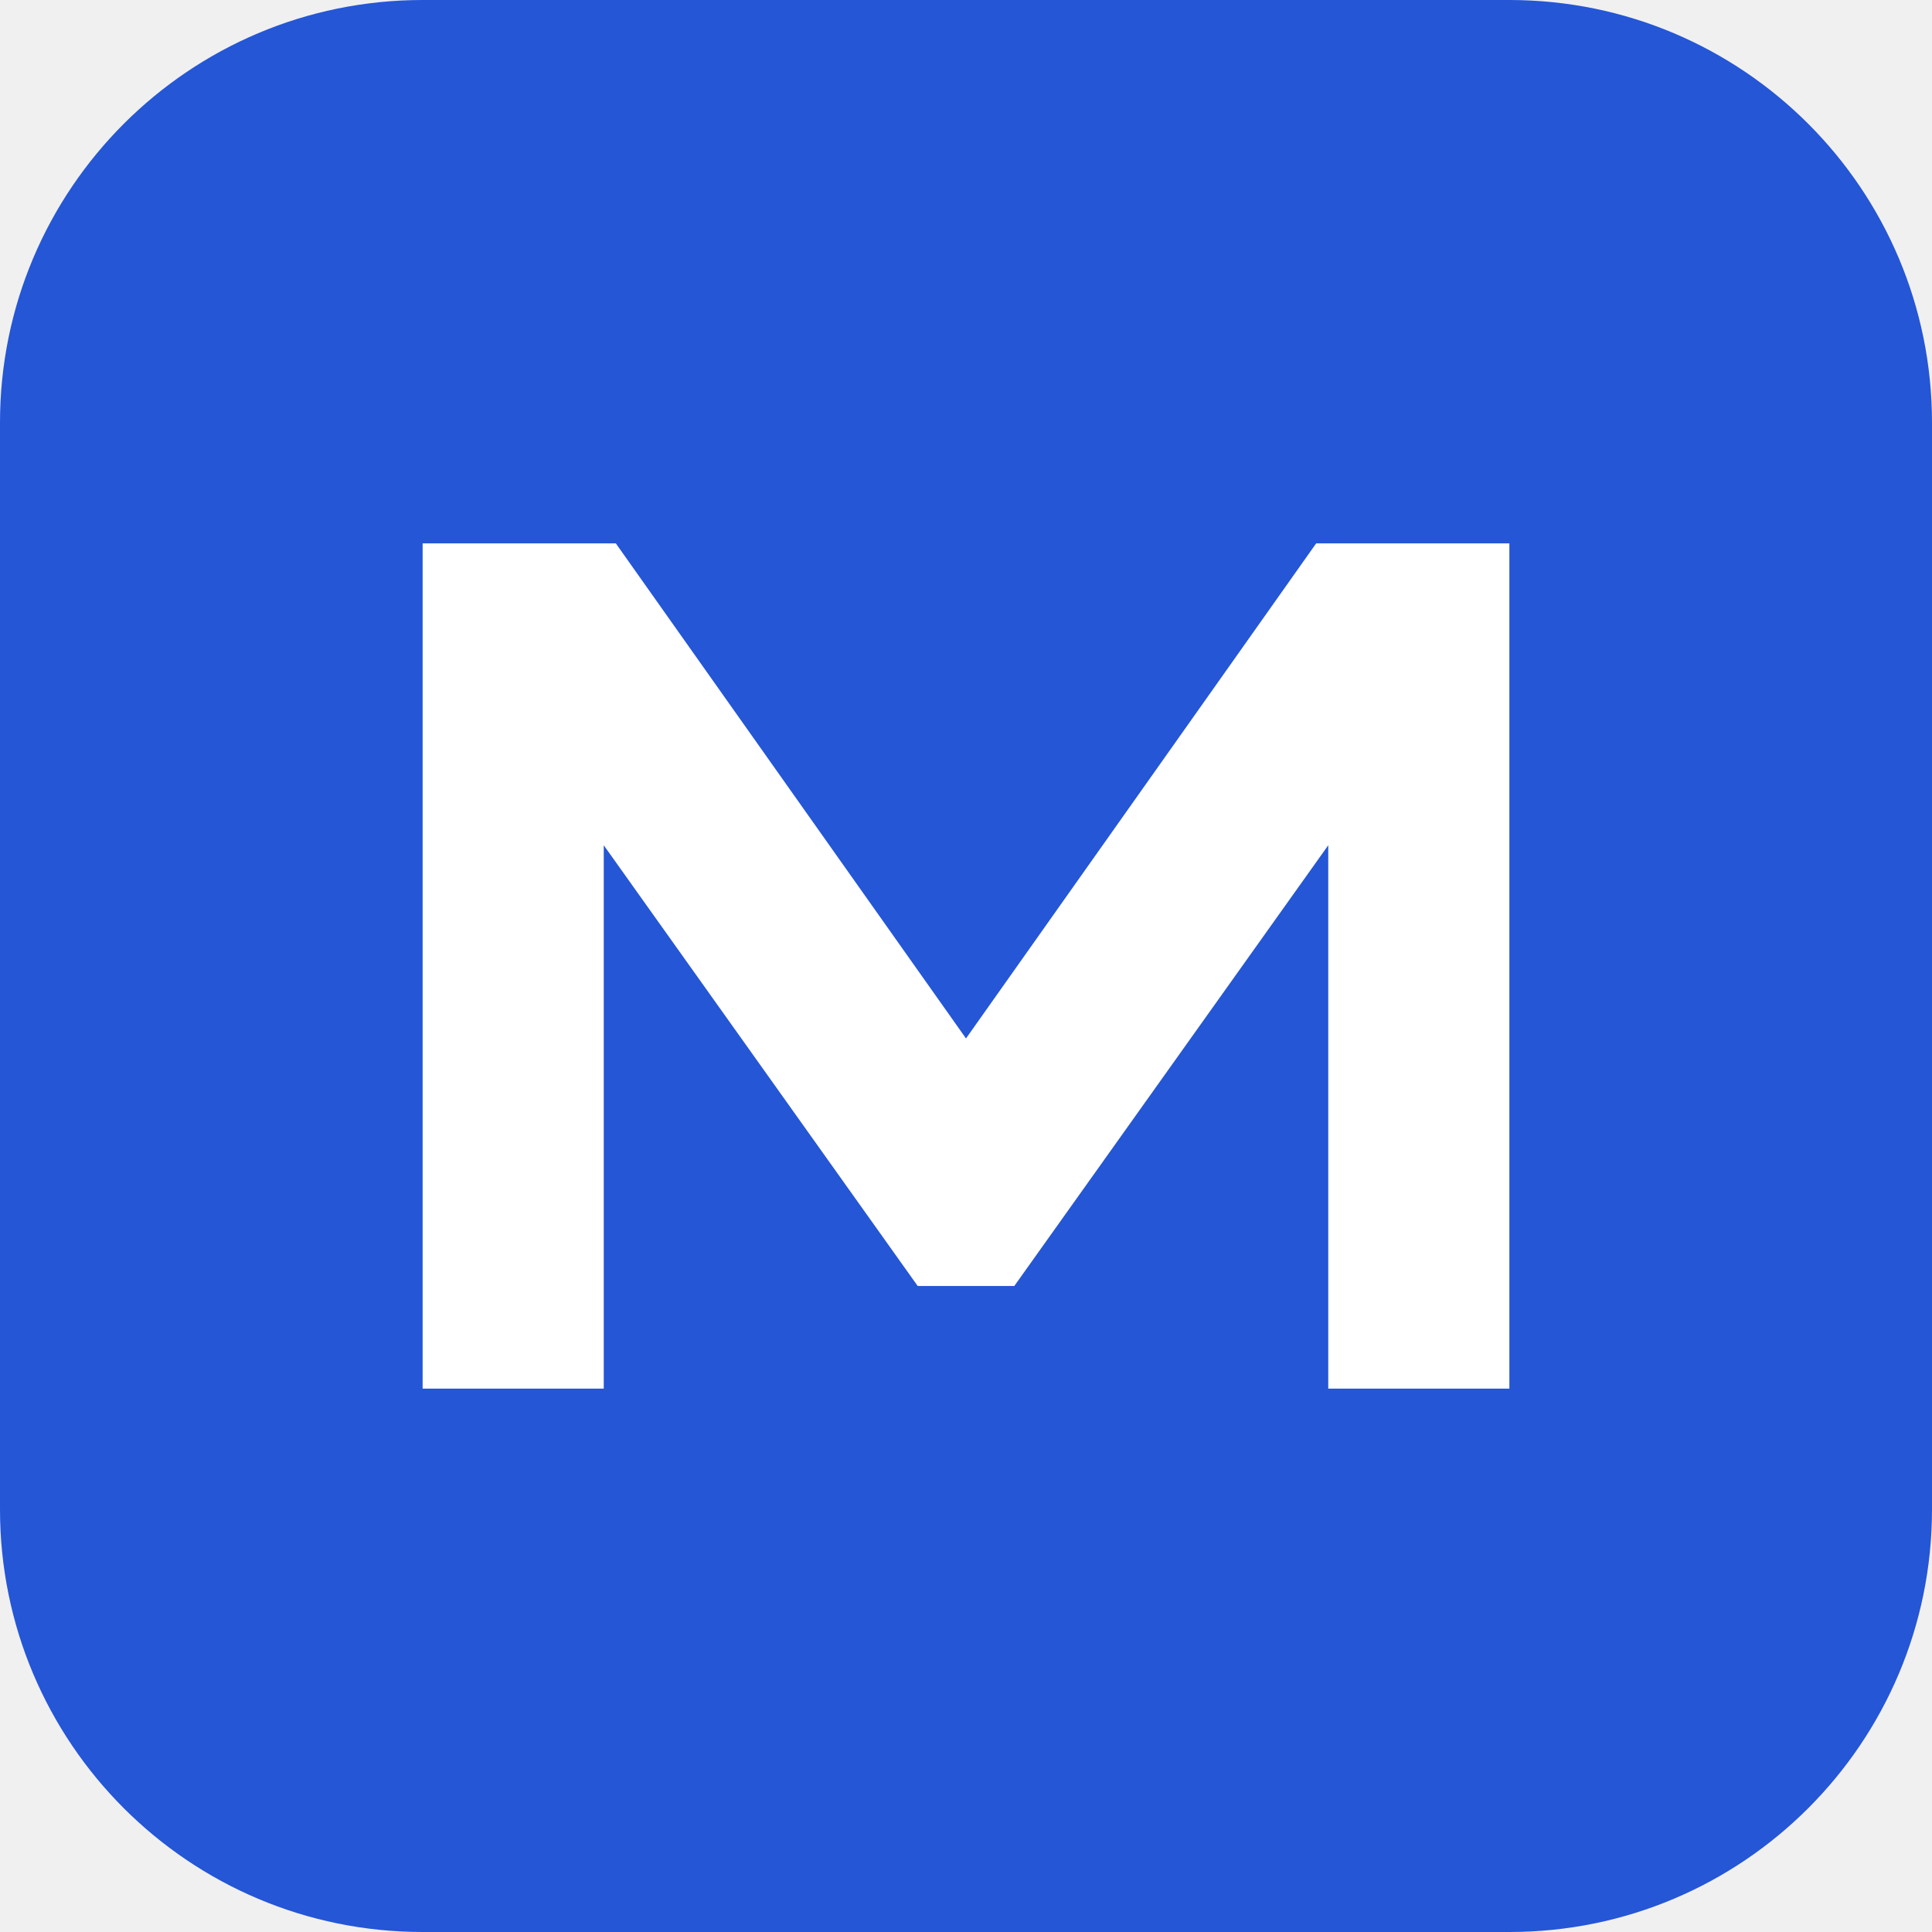
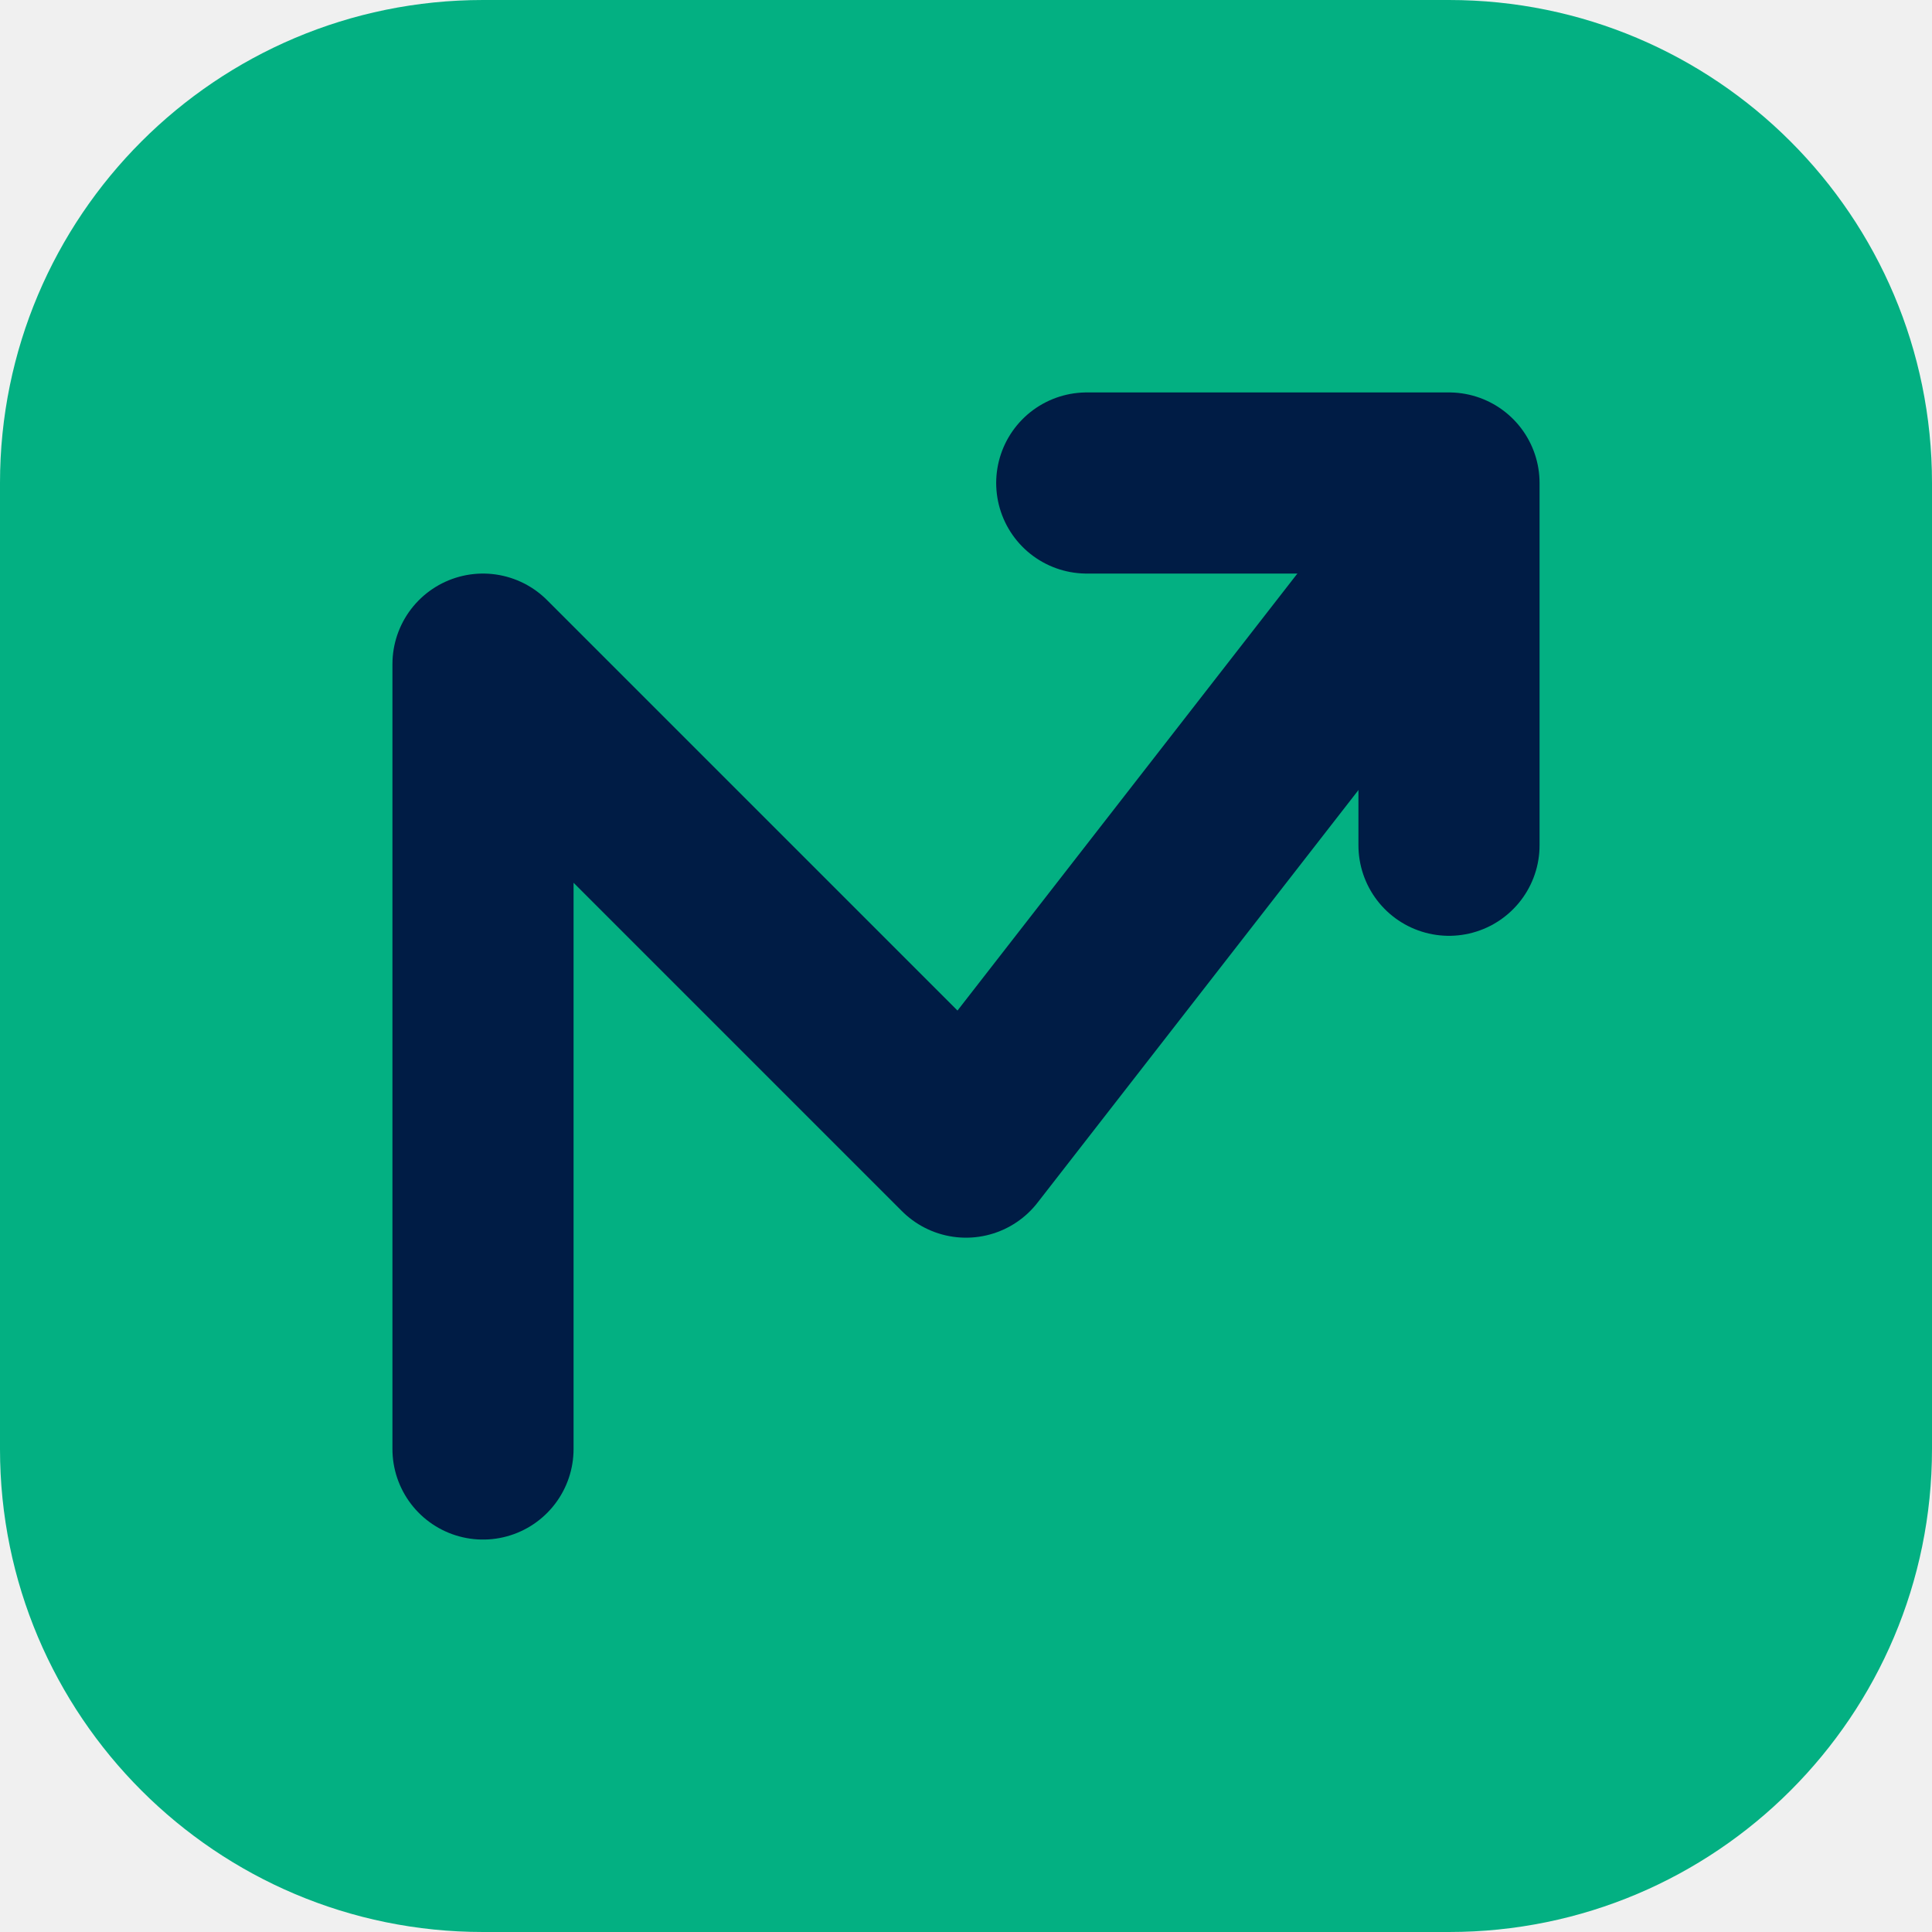
- <svg xmlns="http://www.w3.org/2000/svg" viewBox="0 0 32 32">
-   <rect width="32" height="32" rx="7" fill="#2456d6" />
-   <path d="M7 23V9h3.2l5.8 8.2L21.8 9H25v14h-3V14l-5.2 7.3h-1.6L10 14v9z" fill="#fff" />
+ <svg xmlns="http://www.w3.org/2000/svg" viewBox="0 0 32 32" fill="none">
+   <rect width="32" height="32" rx="8" fill="#03B082" />
+   <path d="M8 24V11l8 8 7-9" stroke="#001C45" stroke-width="3" stroke-linecap="round" stroke-linejoin="round" />
+   <path d="M18 8h6v6" stroke="#001C45" stroke-width="3" stroke-linecap="round" stroke-linejoin="round" />
</svg>
